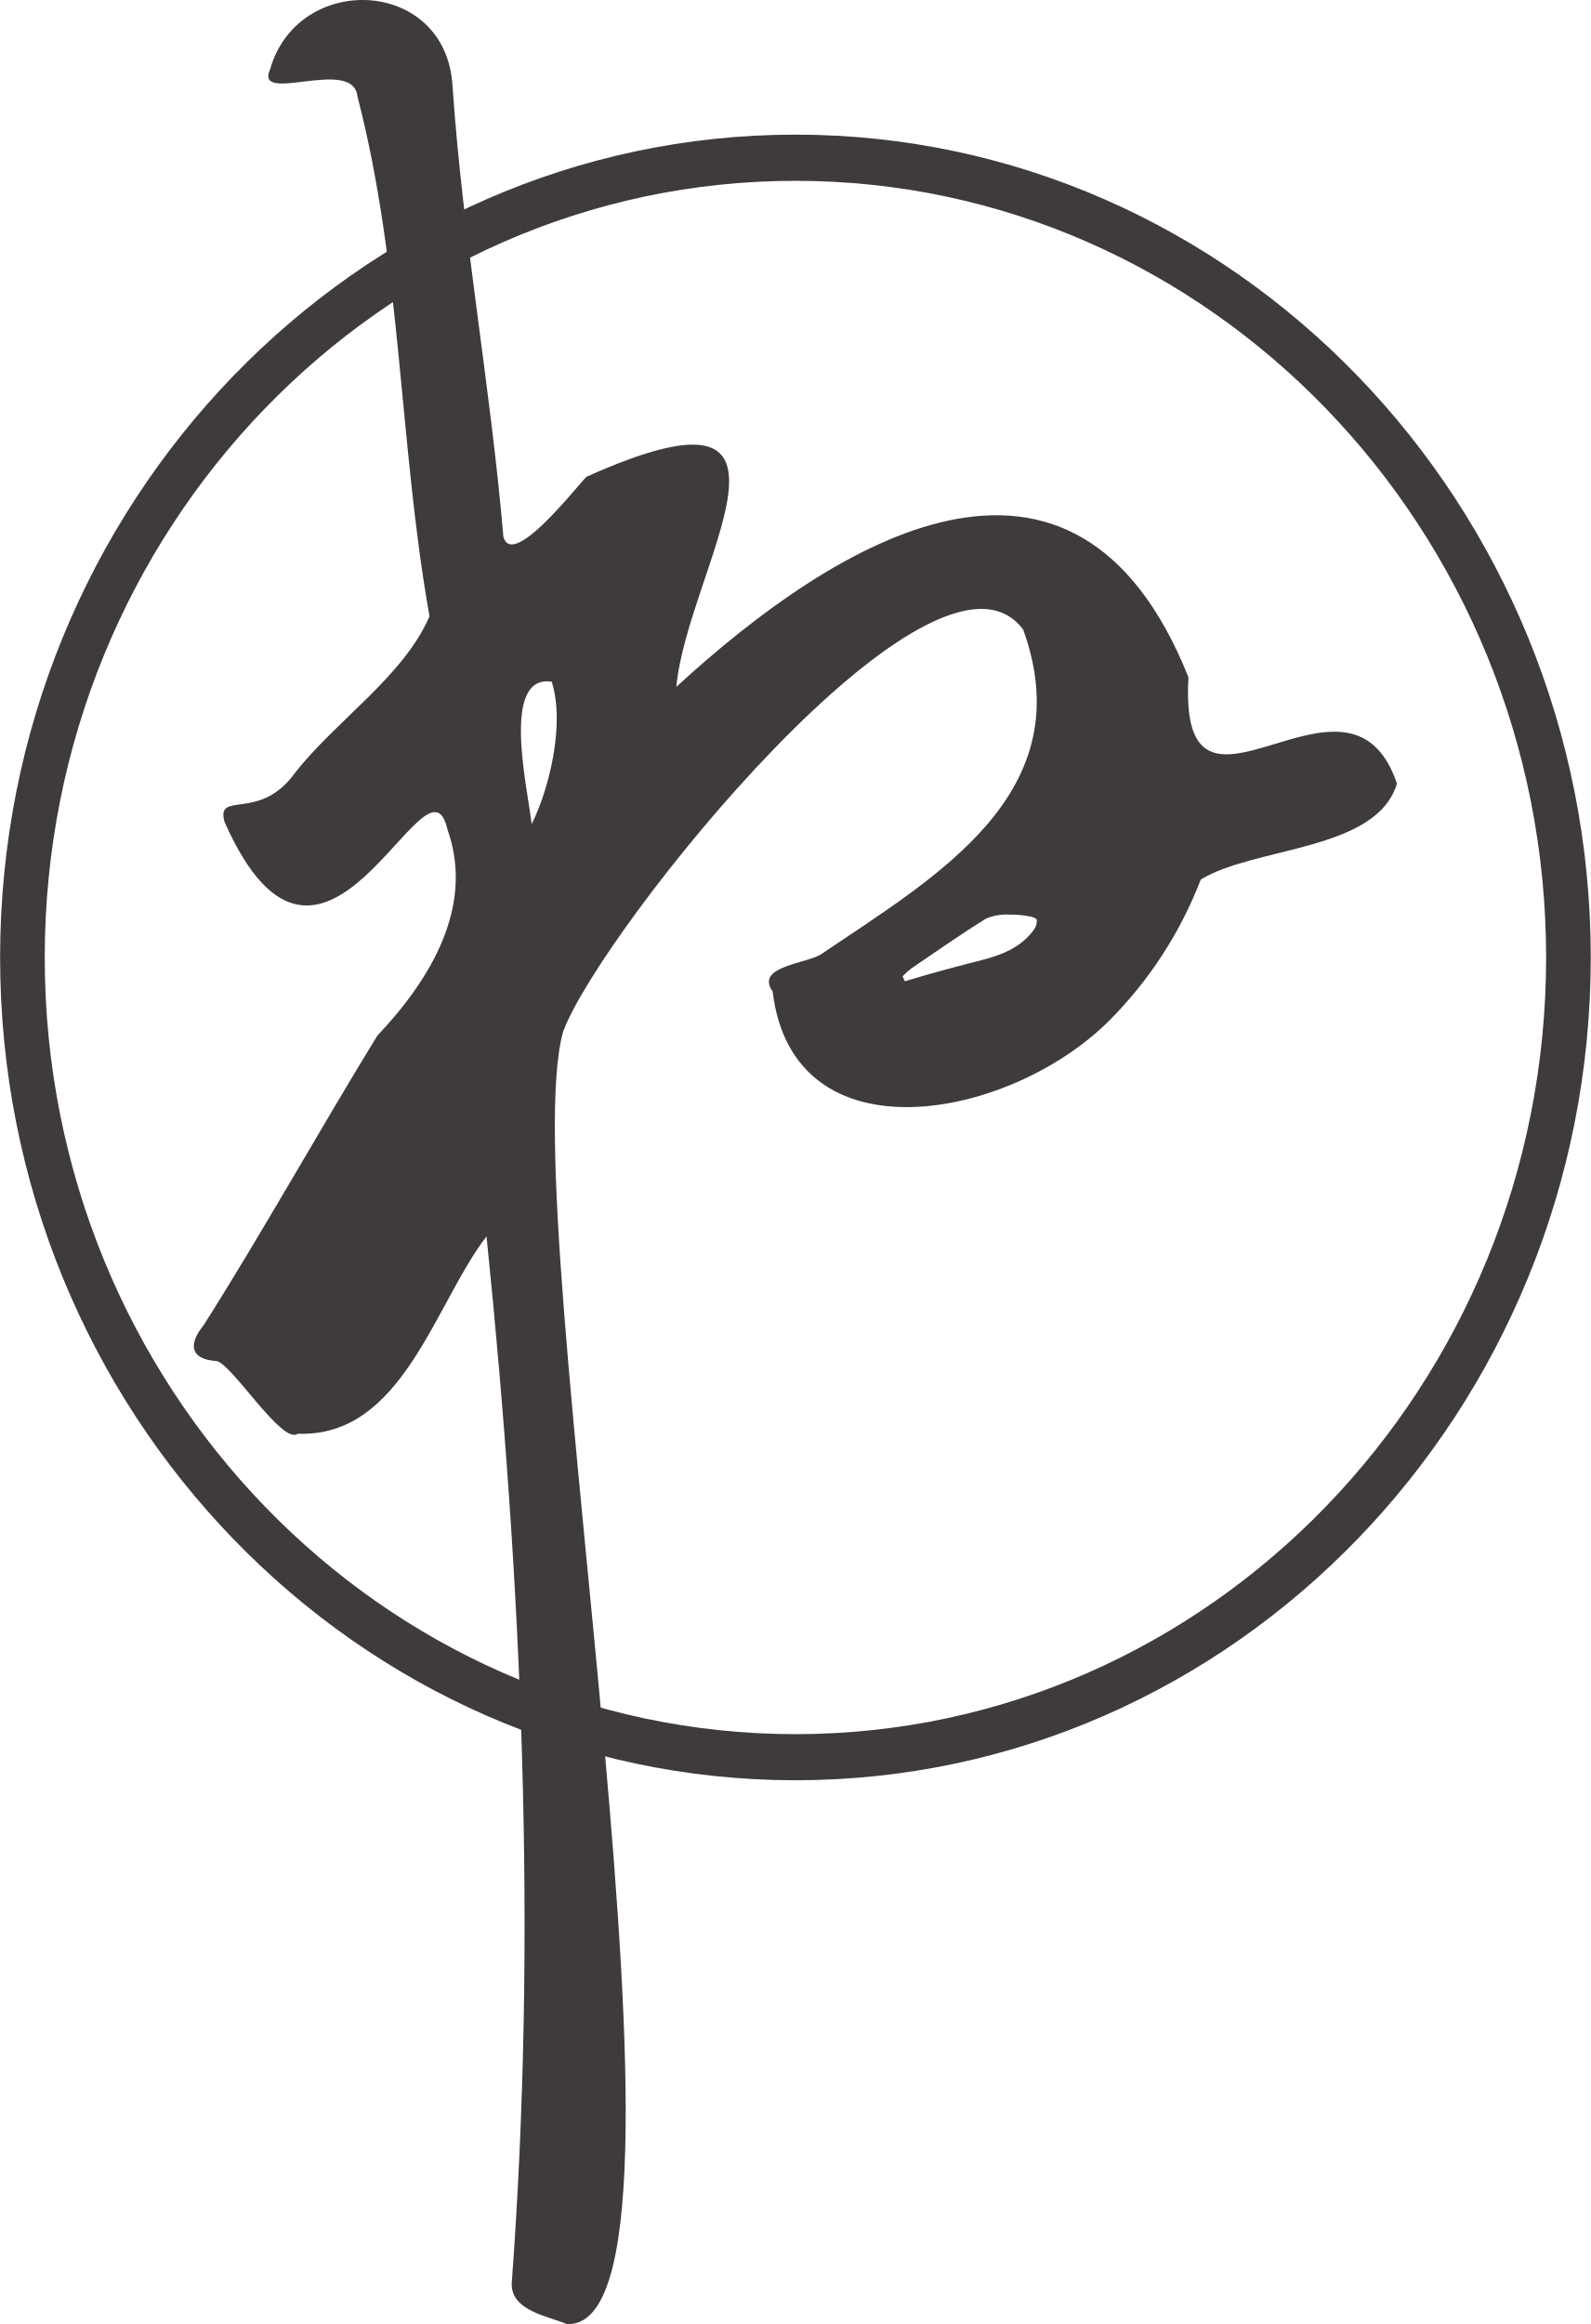
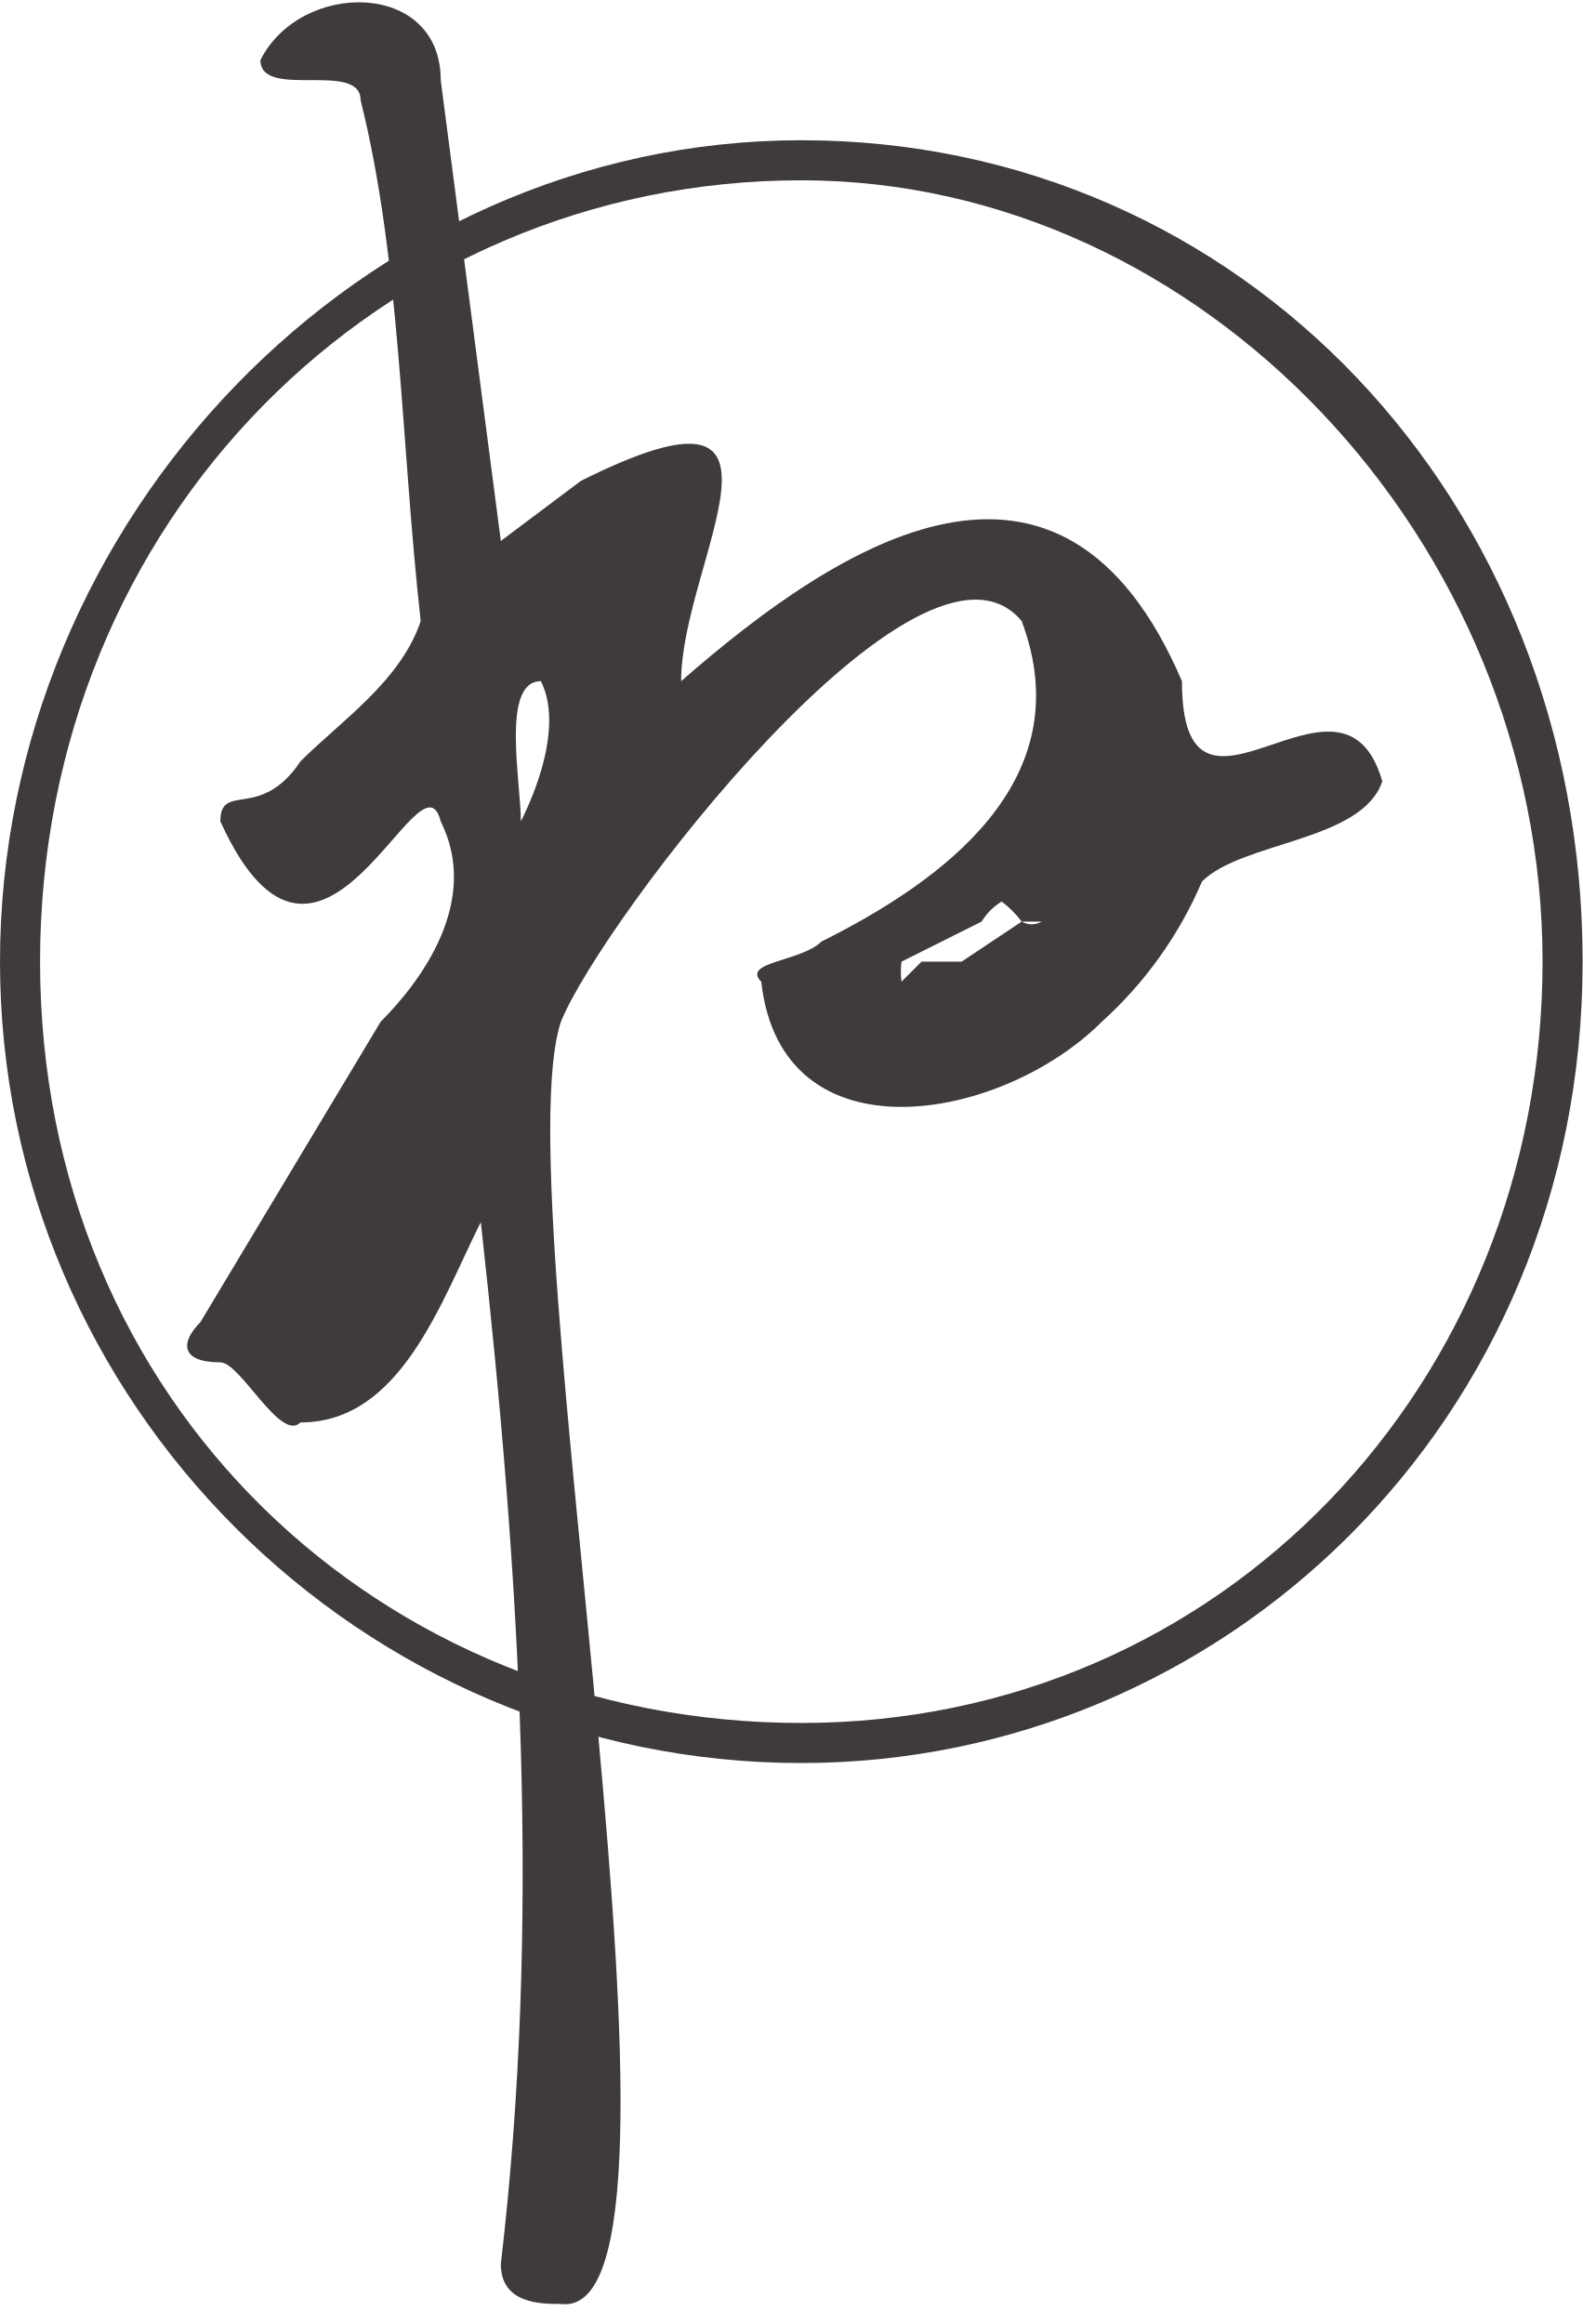
- <svg xmlns="http://www.w3.org/2000/svg" width="79.072" height="115.492" viewBox="0 0 79.072 115.492">
-   <g id="グループ_135" data-name="グループ 135" transform="translate(-11391.022 -926)">
-     <path id="パス_780" data-name="パス 780" d="M2648.072,2308.026c-5.663-14.146-17.541-6.788-25.455.483.544-5.905,7.8-15.95-4.469-10.438-.556.561-3.673,4.591-4.128,2.984-.643-7.521-2.011-14.842-2.527-22.382-.3-5.41-7.666-5.728-9.068-.862-.828,1.816,4.146-.657,4.342,1.366,2.194,8.432,2.068,17.35,3.58,25.824-1.269,2.966-4.642,5.174-6.688,7.786-1.767,2.457-3.946.845-3.5,2.435,4.917,11.1,10.061-4.065,11.069.339,1.4,3.893-.887,7.541-3.478,10.288-2.909,4.741-5.784,9.9-8.633,14.387-.775.948-.667,1.7.652,1.779.773.168,3.272,4.189,4.027,3.61,5.2.2,6.787-6.426,9.386-9.808,1.763,17.216,2.538,34.758,1.25,52.054-.017,1.34,1.8,1.608,2.745,2,7.788.335-2.741-55.137-.19-64.22,1.813-4.961,18.506-25.849,22.873-19.984,2.938,8.131-4.357,12.282-9.974,16.081-.648.52-3.4.605-2.482,1.9,1.018,8.465,11.822,6.372,16.742,1.438a20.191,20.191,0,0,0,4.54-7c2.687-1.65,8.74-1.4,9.753-4.768-2.413-7.145-10.9,3.828-10.363-5.294m-32.651,7.3c-.208-1.816-1.537-7.44.994-7.073.693,2.142-.166,5.452-.994,7.073m24.977,5.244c-.848,1.162-2.139,1.4-3.4,1.725-.61.158-1.215.322-1.821.493-.4.112-.8.237-1.207.356-.037-.083-.073-.168-.108-.25a3.857,3.857,0,0,1,.429-.387c1.235-.839,2.458-1.7,3.725-2.483a2.584,2.584,0,0,1,1.17-.193,4.568,4.568,0,0,1,.952.081c.142.019.371.089.39.176a.682.682,0,0,1-.134.482" transform="translate(8802.026 -1348.376)" fill="#3f3b3a" />
-     <path id="パス_781" data-name="パス 781" d="M2633,2359.627c-21.8,0-39.536-18.342-39.536-40.888s17.735-40.891,39.536-40.891,39.536,18.342,39.536,40.891-17.735,40.888-39.536,40.888m0-79.484c-20.577,0-37.317,17.313-37.317,38.6s16.74,38.593,37.317,38.593,37.317-17.313,37.317-38.593-16.74-38.6-37.317-38.6" transform="translate(8797.563 -1345.157)" fill="#3f3b3a" />
+ <svg xmlns="http://www.w3.org/2000/svg" viewBox="0 0 79 116">
+   <defs />
+   <g fill="#3f3b3a" data-name="グループ 135">
+     <path d="M59 34c-6-14-17-7-25 0 0-6 7-16-5-10l-4 3-3-23c0-5-7-5-9-1 0 2 5 0 5 2 2 8 2 17 3 26-1 3-4 5-6 7-2 3-4 1-4 3 5 11 10-4 11 0 2 4-1 8-3 10l-9 15c-1 1-1 2 1 2 1 0 3 4 4 3 5 0 7-6 9-10 2 18 3 35 1 52 0 2 2 2 3 2 8 1-3-55 0-64 2-5 18-26 23-20 3 8-4 13-10 16-1 1-4 1-3 2 1 9 12 7 17 2a20 20 0 005-7c2-2 8-2 9-5-2-7-10 4-10-5m-33 7c0-2-1-7 1-7 1 2 0 5-1 7m25 5l-3 2h-2l-1 1a4 4 0 010-1l4-2a3 3 0 011-1 5 5 0 011 1h1a1 1 0 01-1 0" data-name="パス 780" />
+     <path d="M40 88C18 88 0 70 0 48S18 7 40 7s39 18 39 41-18 40-39 40m0-79C19 9 2 26 2 48s17 38 38 38 37-17 37-38S60 9 40 9" data-name="パス 781" />
  </g>
</svg>
